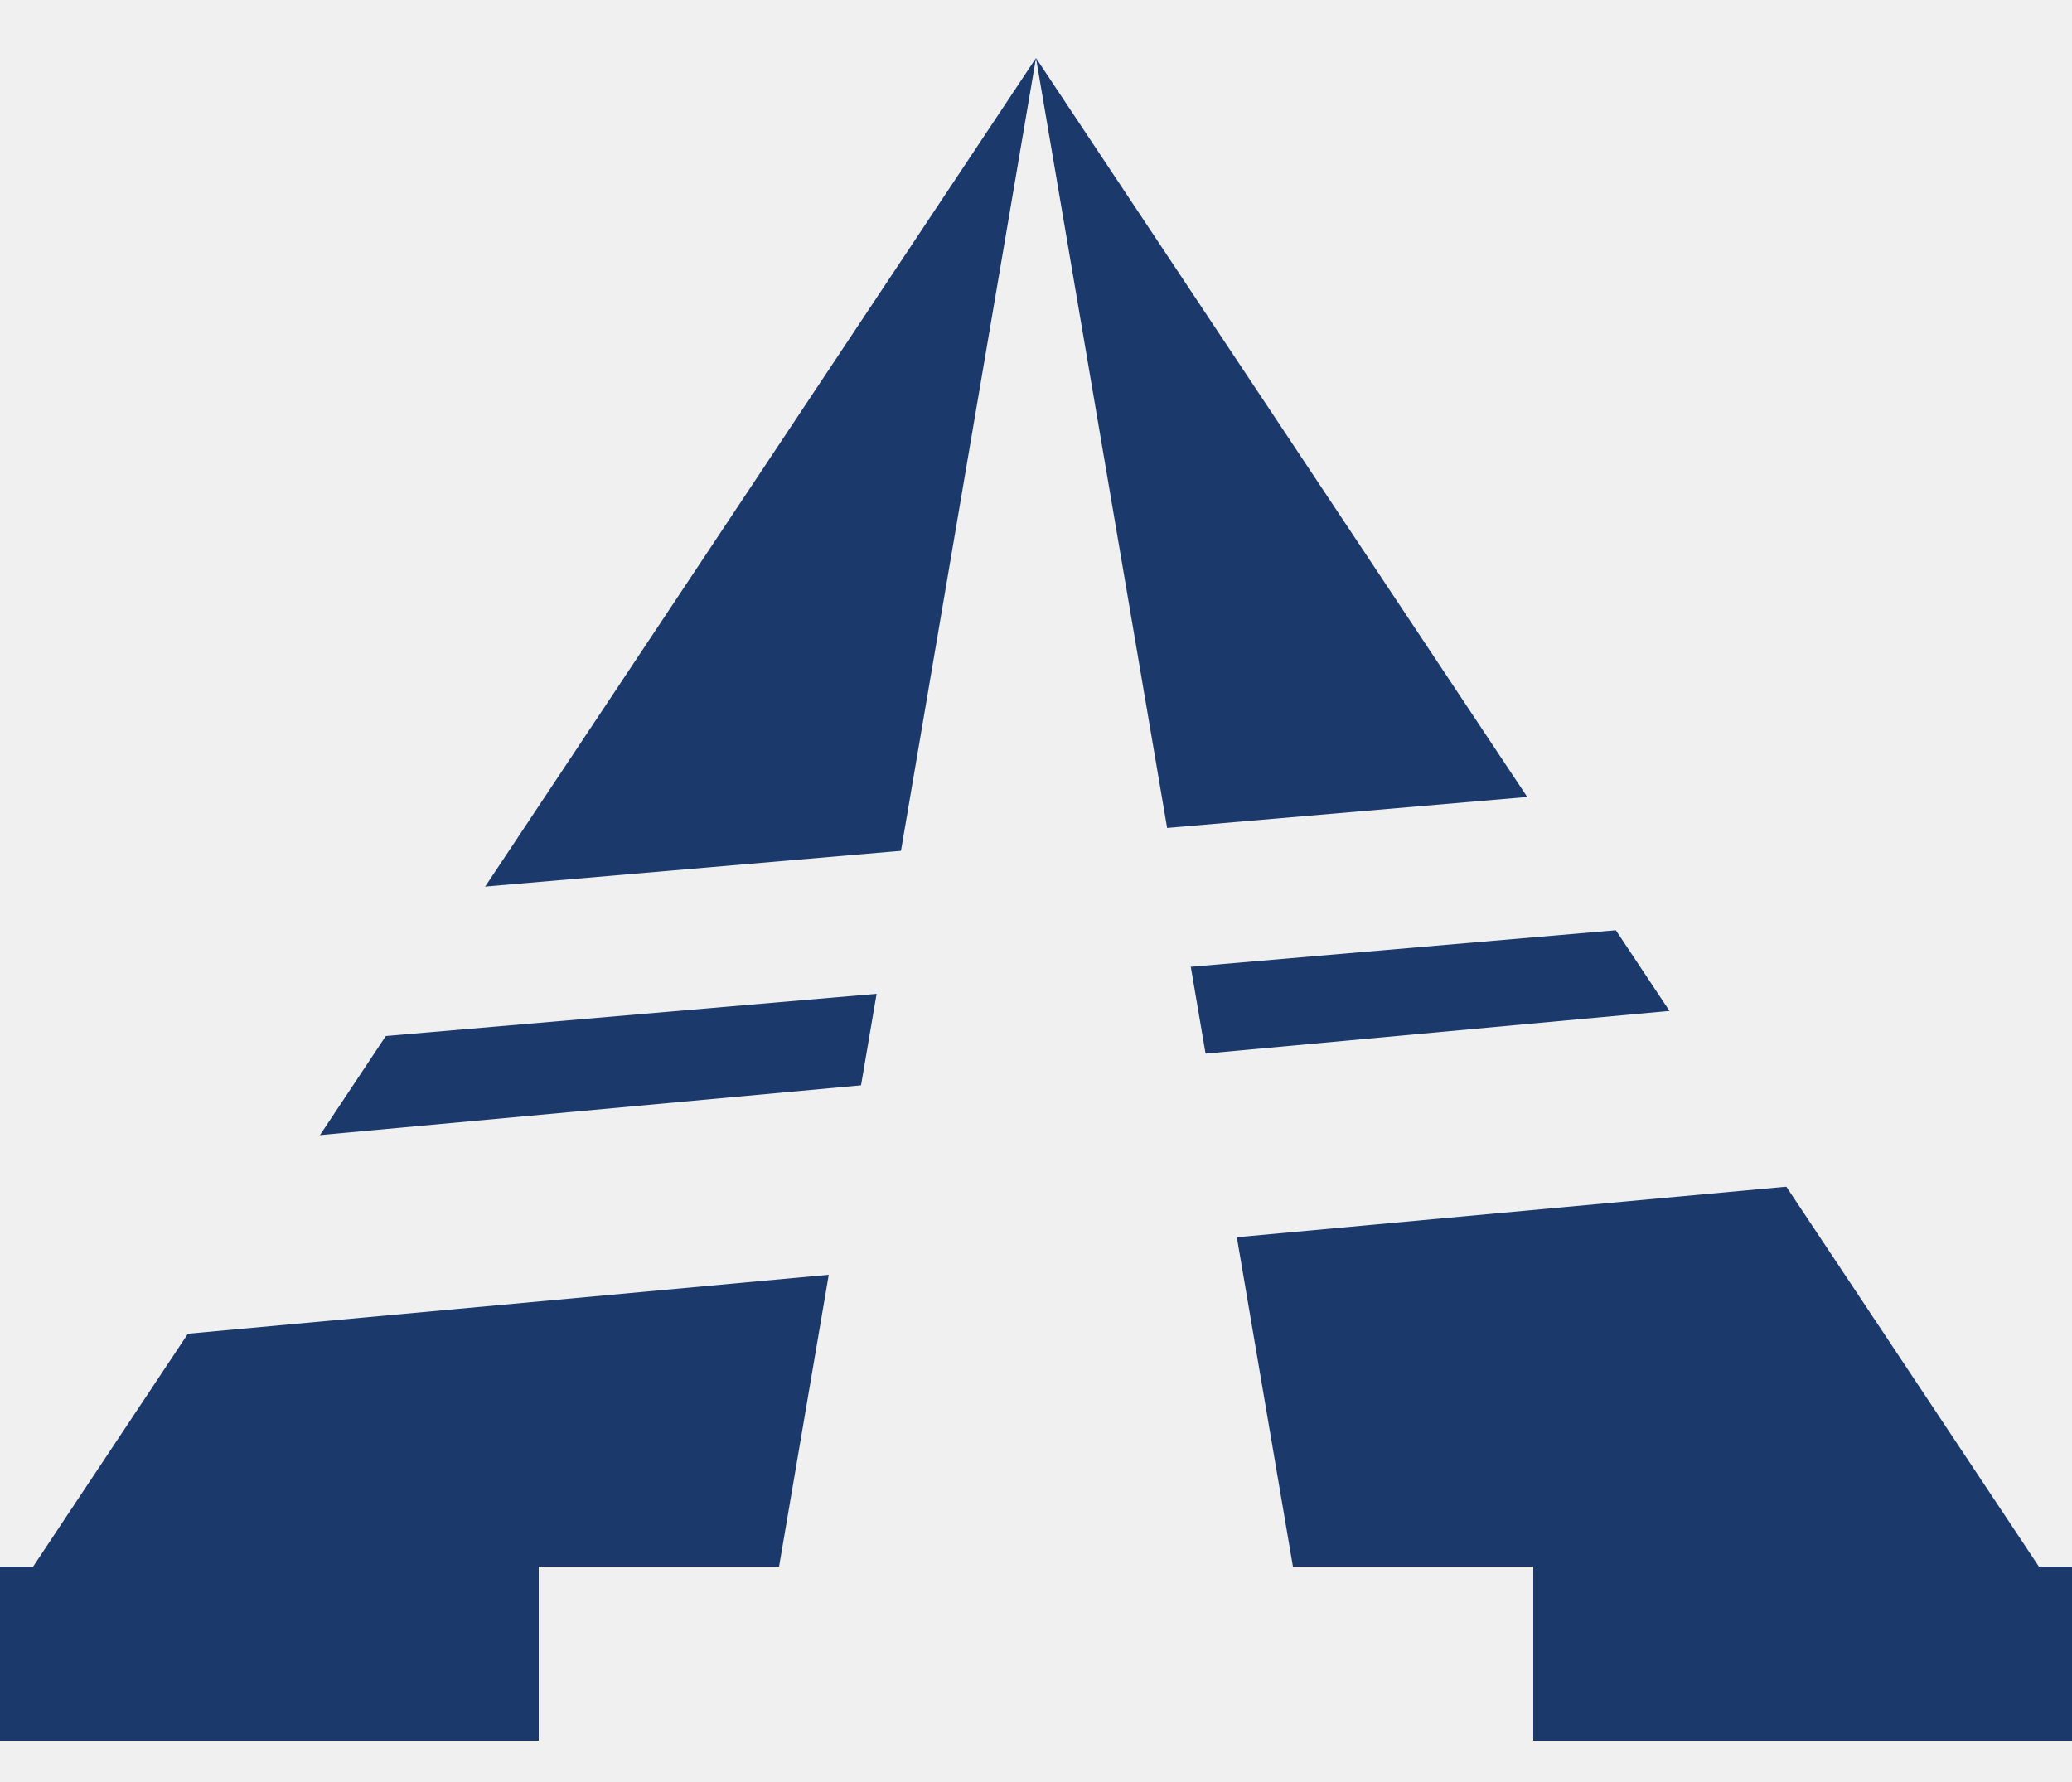
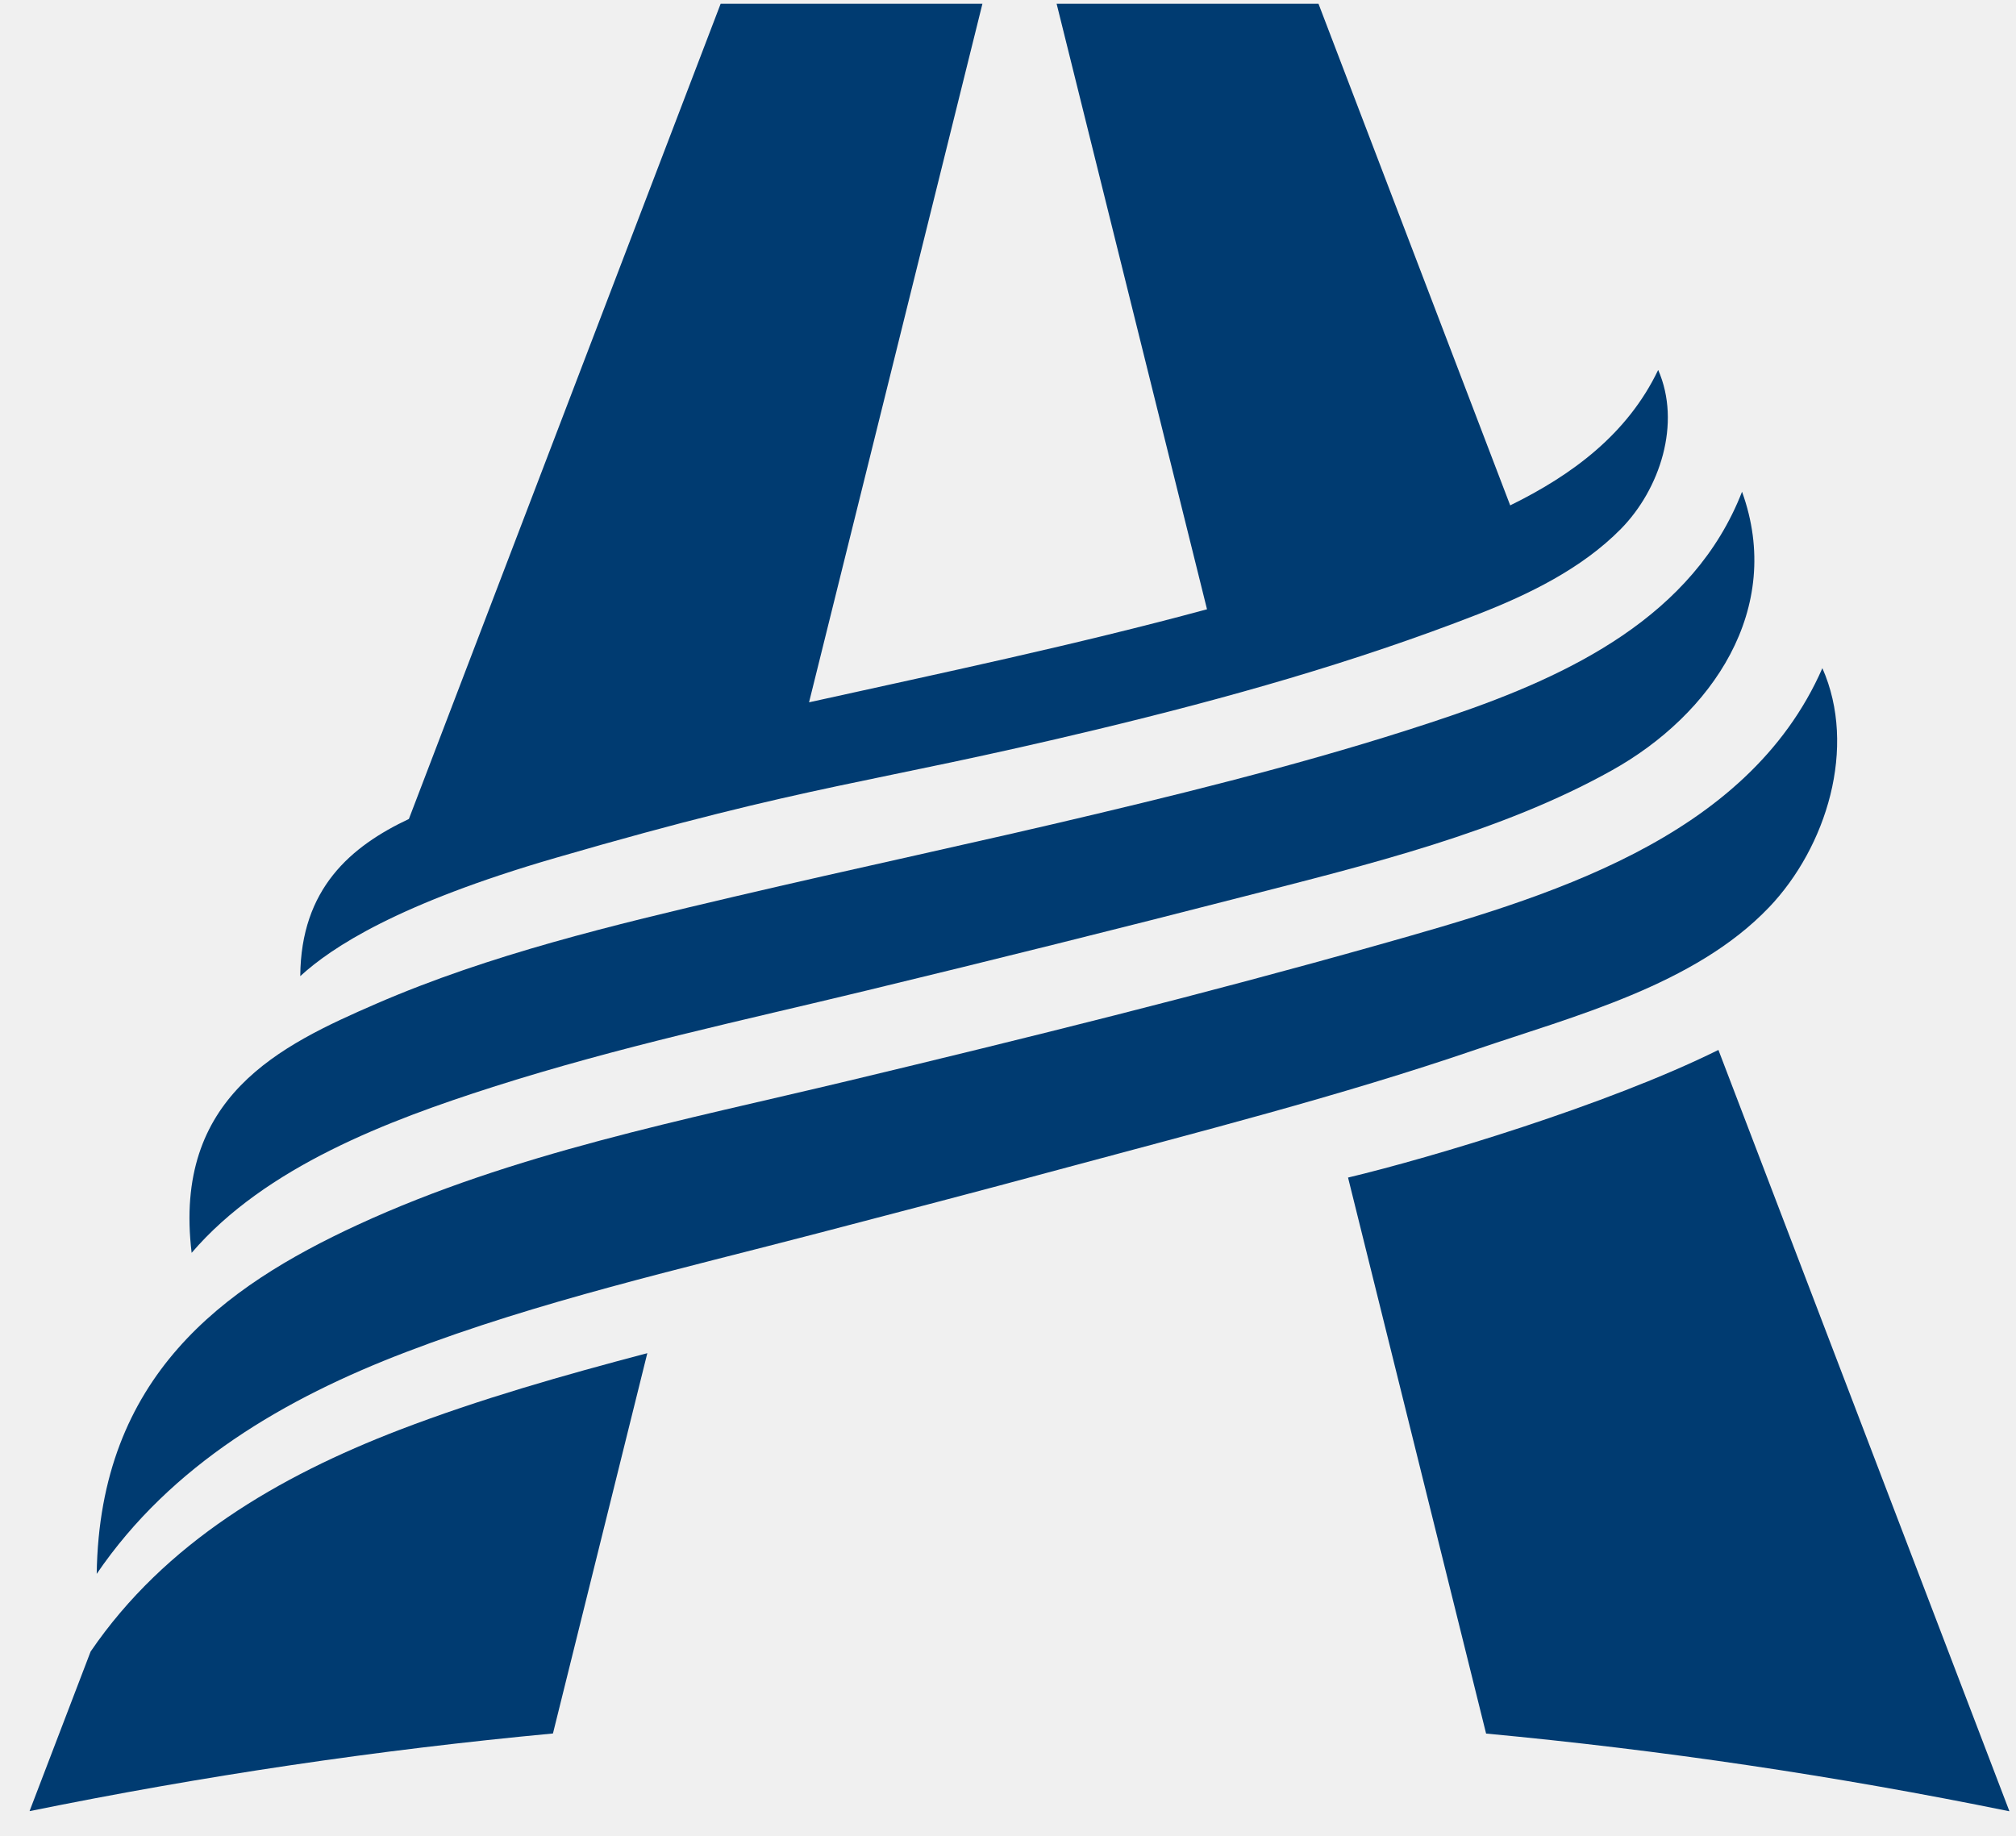
- <svg xmlns="http://www.w3.org/2000/svg" viewBox="0 0 500 430">
-   <defs>
-     <mask id="ea-mask">
-       <rect width="500" height="430" fill="white" />
-       <polygon points="0,224 500,181 500,215 0,258" fill="black" />
-       <polygon points="0,281 500,235 500,280 0,326" fill="black" />
-     </mask>
-   </defs>
-   <path d="M250,14 L8,378 L0,378 L0,420 L130,420 L130,378 L188,378 Z" fill="#1B3A6B" mask="url(#ea-mask)" />
-   <path d="M250,14 L492,378 L500,378 L500,420 L370,420 L370,378 L312,378 Z" fill="#1B3A6B" mask="url(#ea-mask)" />
+ <svg xmlns="http://www.w3.org/2000/svg" width="67" height="61" viewBox="0 0 67 61" fill="none">
+   <path d="M3.01 54.897.983 60.194h.02a163.766 163.766 0 0 1 17.374-2.578l3.136-12.64c-2.783.732-5.551 1.52-8.224 2.544-4.028 1.547-7.812 3.755-10.28 7.377zM57.11 34.897c-3.686 1.828-9.56 3.587-12.309 4.242l4.588 18.48a162.869 162.869 0 0 1 17.371 2.579h.02l-9.67-25.301zM16.372 36.13c4.282-1.363 8.27-2.2 12.438-3.21a885.668 885.668 0 0 0 12.54-3.126c4.07-1.044 8.529-2.125 12.226-4.193 3.303-1.843 5.73-5.354 4.319-9.257-1.612 4.143-5.734 6.104-9.692 7.452-3.819 1.299-7.8 2.312-11.718 3.245-4.03.963-8.062 1.816-12.096 2.764-3.986.937-8.104 1.916-11.877 3.553-3.204 1.39-6.769 3.089-6.143 8.283 2.454-2.864 6.549-4.406 10.003-5.51z" fill="#003B71" />
+   <path d="M36.47 24.242c4.289-1.032 8.528-2.22 12.643-3.824 1.698-.662 3.458-1.519 4.755-2.837 1.3-1.321 2.017-3.514 1.24-5.285-1.02 2.132-2.86 3.492-4.918 4.501L43.819.125h-8.703l4.998 20.126c-4.372 1.184-8.816 2.117-13.226 3.092L32.65.125H23.95L13.589 27.22c-1.919.906-3.591 2.307-3.61 5.224 1.043-.956 3.246-2.41 8.483-3.93 8.65-2.513 10.344-2.43 18.008-4.272zM58.79 30.16c1.911-2.003 2.939-5.32 1.775-7.952-2.507 5.72-9.25 7.643-14.755 9.197-5.813 1.641-11.699 3.1-17.572 4.508-5.514 1.322-11.175 2.407-16.355 4.799-4.464 2.064-8.574 5.03-8.669 11.599 2.469-3.625 6.253-5.834 10.28-7.372 4.43-1.695 9.116-2.754 13.7-3.953 2.667-.697 5.332-1.39 7.99-2.11 4.638-1.253 9.314-2.433 13.864-3.99 3.269-1.117 7.273-2.14 9.742-4.727z" fill="#003B71" />
</svg>
